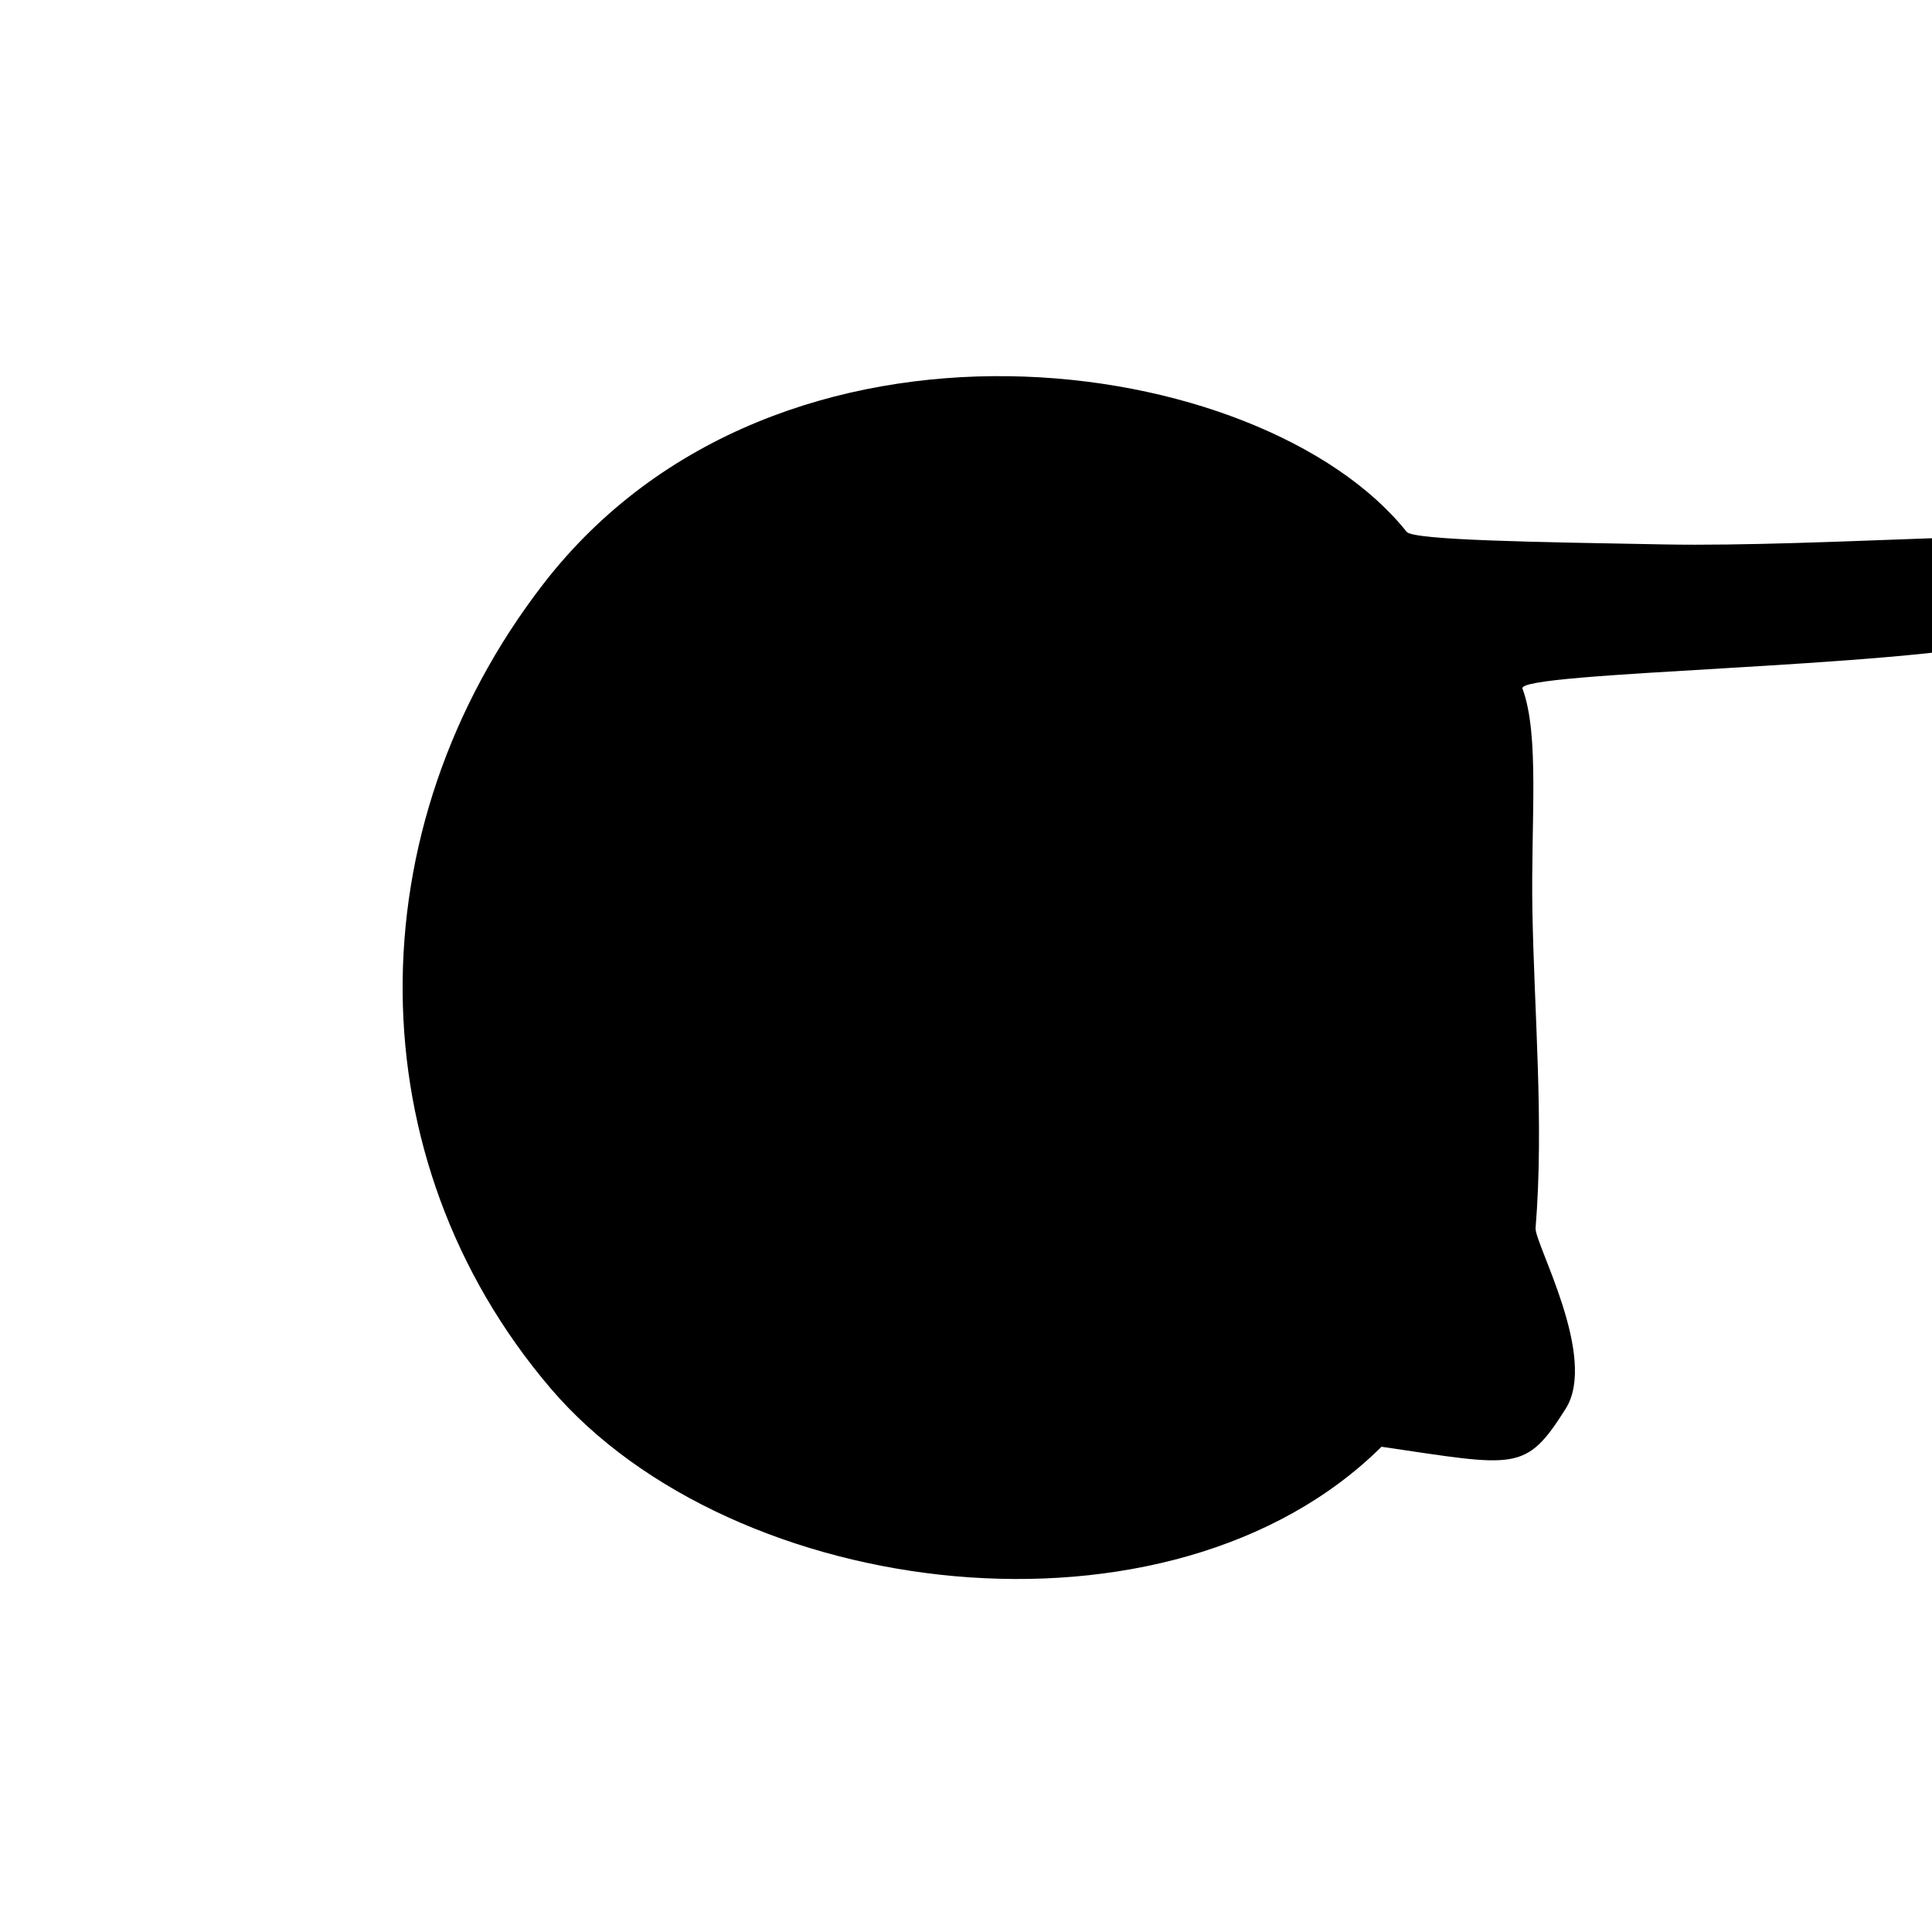
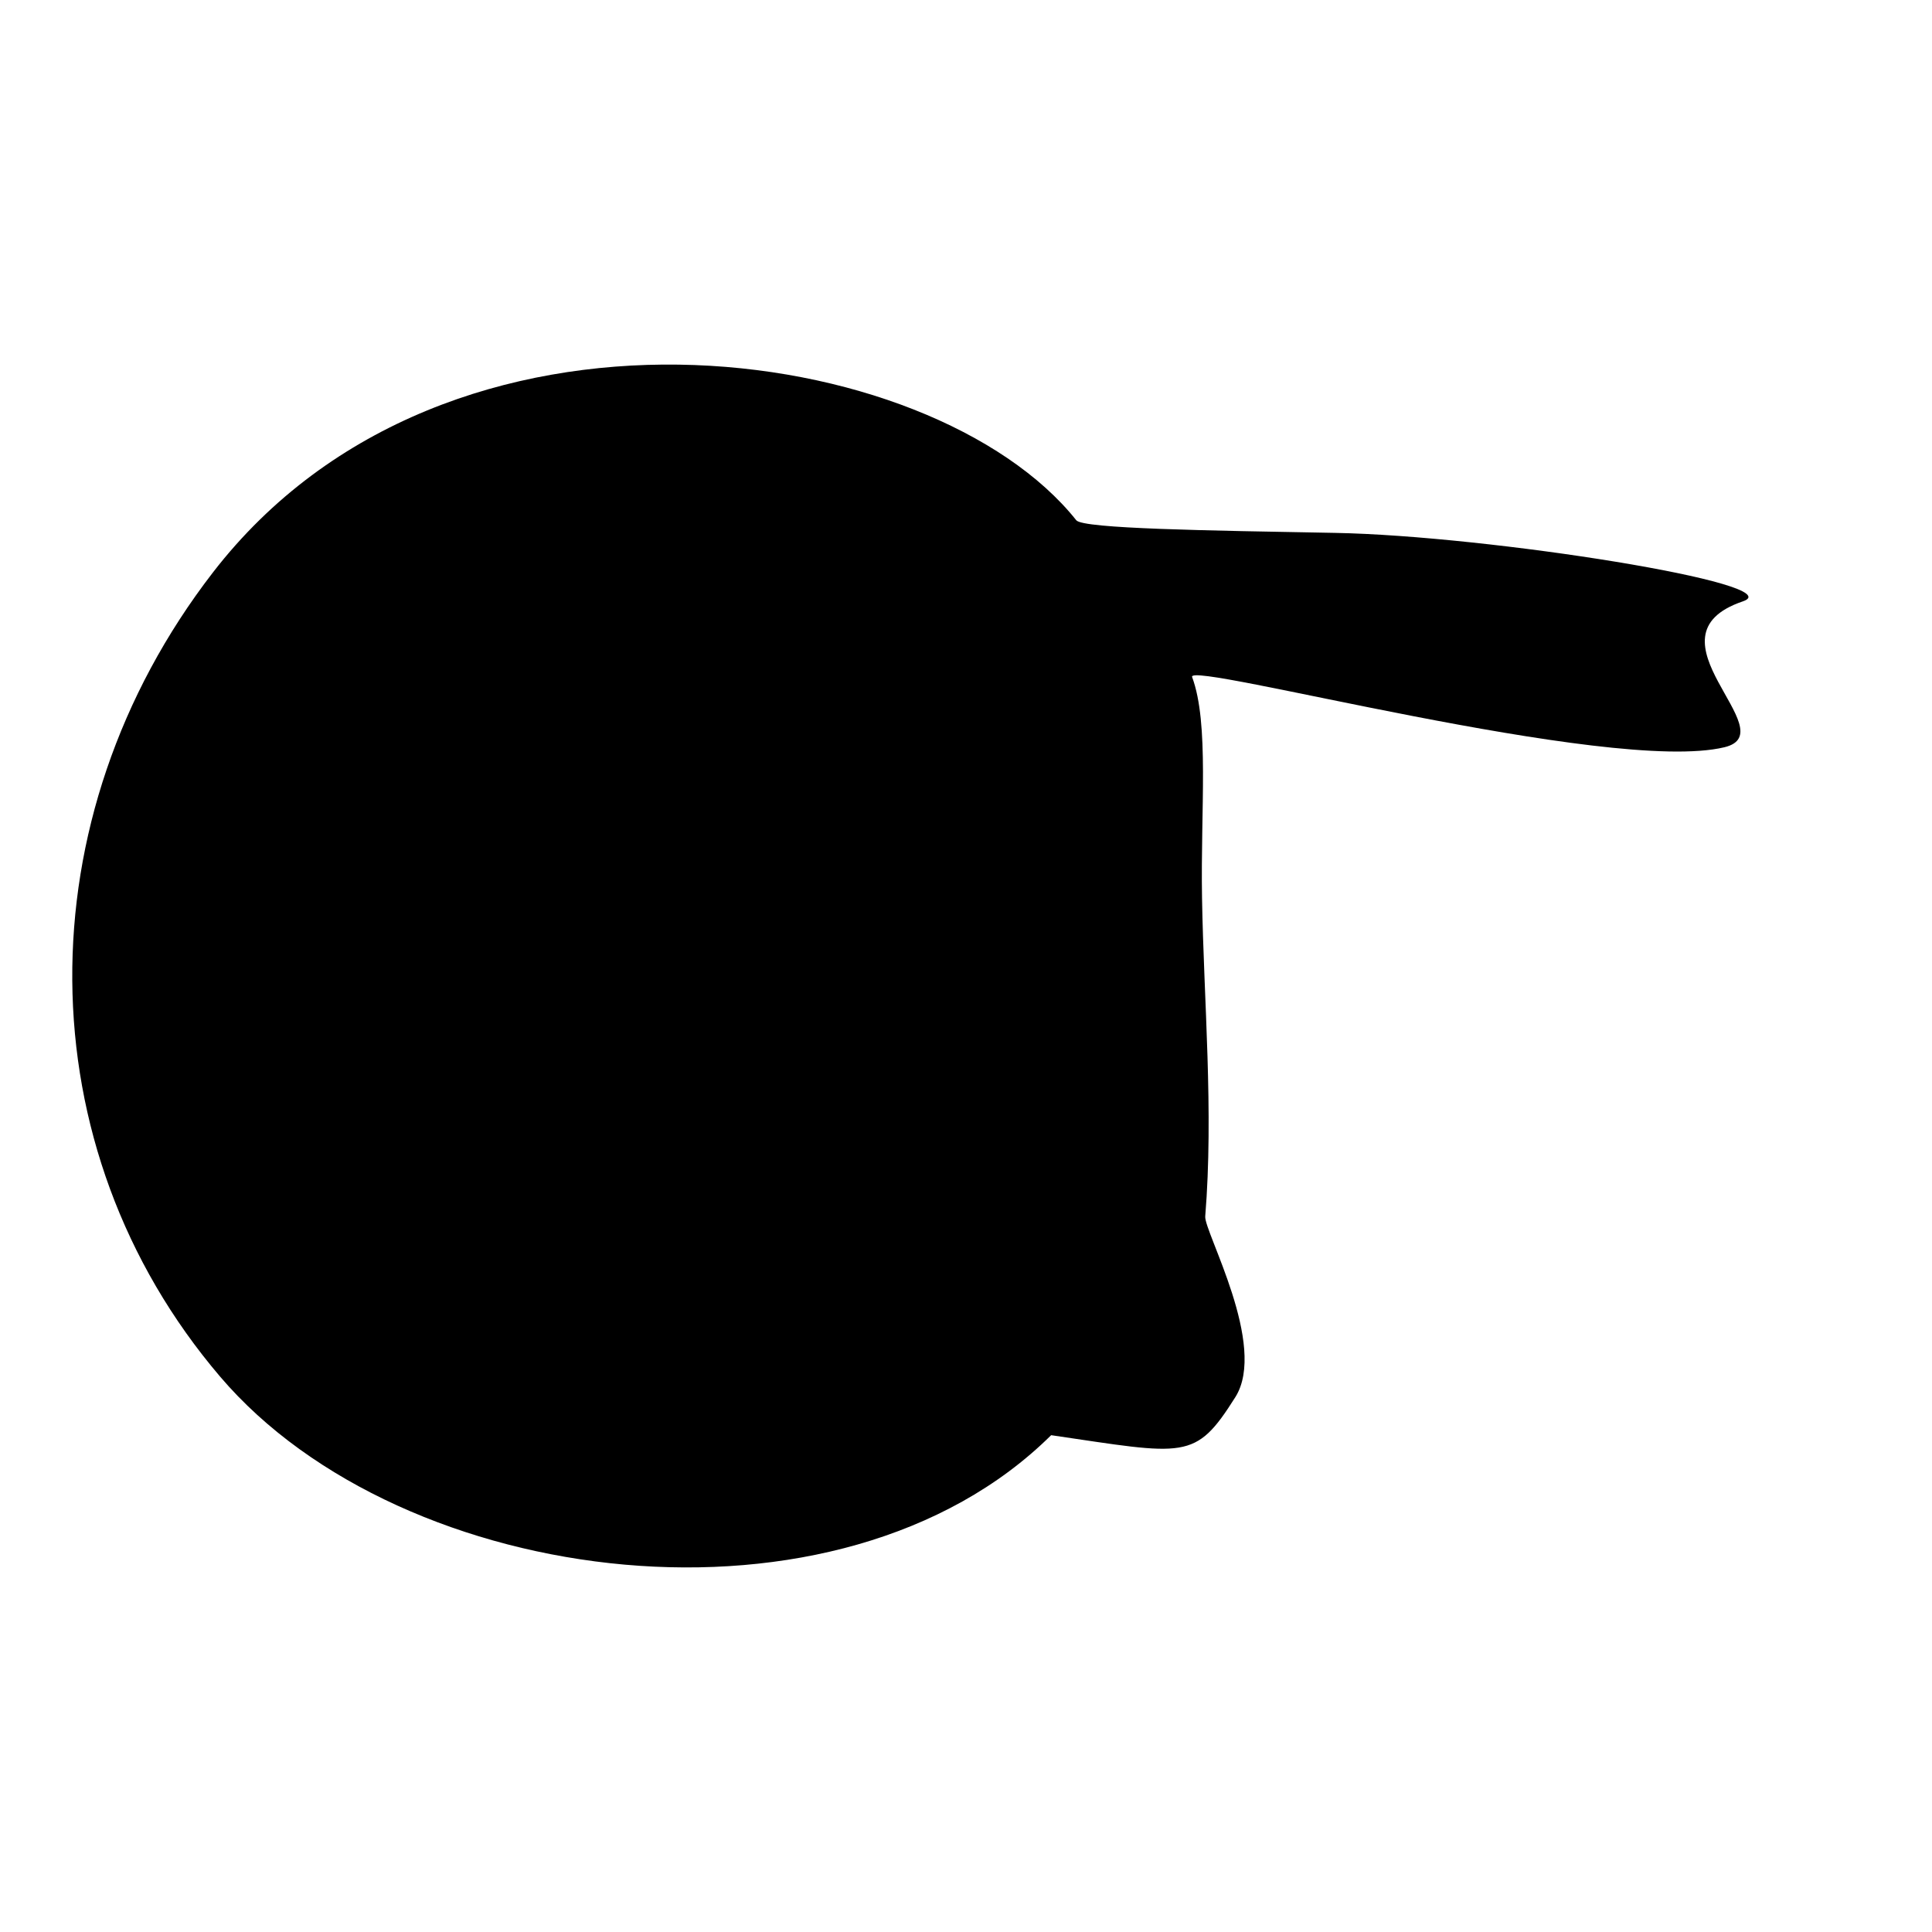
<svg xmlns="http://www.w3.org/2000/svg" version="1.1" x="0px" y="0px" width="300" height="300" viewBox="0 0 300 300" xml:space="preserve" id="svg11">
  <defs id="defs15" />
-   <path id="robotbody" d="m 84.36,90.689 c -29.407,38.075 -29.203,89.304 1.126,124.879 28.308,33.204 96.217,41.6 129.034,9.083 20.976,3.072 22.334,4.022 28.599,-5.905 5.061,-8.02 -4.867,-25.706 -4.674,-28.064 1.328,-16.297 -0.227,-33.477 -0.497,-49.487 -0.233,-13.787 1.143,-27.036 -1.539,-34.272 -0.981,-2.648 58.536,-3.224 76.314,-7.52 9.654,-2.333 -13.849,-9.574 2.219,-15.028 7.841,-2.661 -32.404,0.602 -56.364,0.166 C 238.89,84.184 219.474,83.901 218.423,82.582 196.089,54.558 120.832,43.466 84.36,90.689 Z" style="stroke-width:1" />
+   <path id="robotbody" d="M 33.061,88.892 C 3.654,126.968 3.858,178.197 34.188,213.772 c 28.308,33.204 96.217,41.6 129.034,9.083 20.976,3.072 22.334,4.022 28.599,-5.905 5.061,-8.02 -4.867,-25.706 -4.674,-28.064 1.328,-16.297 -0.227,-33.477 -0.497,-49.487 -0.233,-13.787 1.143,-27.036 -1.539,-34.272 -0.981,-2.648 64.888,15.198 82.666,10.902 9.654,-2.333 -13.214,-17.197 2.854,-22.65 7.841,-2.661 -39.392,-10.197 -63.352,-10.633 C 187.591,82.387 168.176,82.104 167.125,80.786 144.791,52.761 69.534,41.669 33.061,88.892 Z" style="stroke-width:1" />
</svg>
